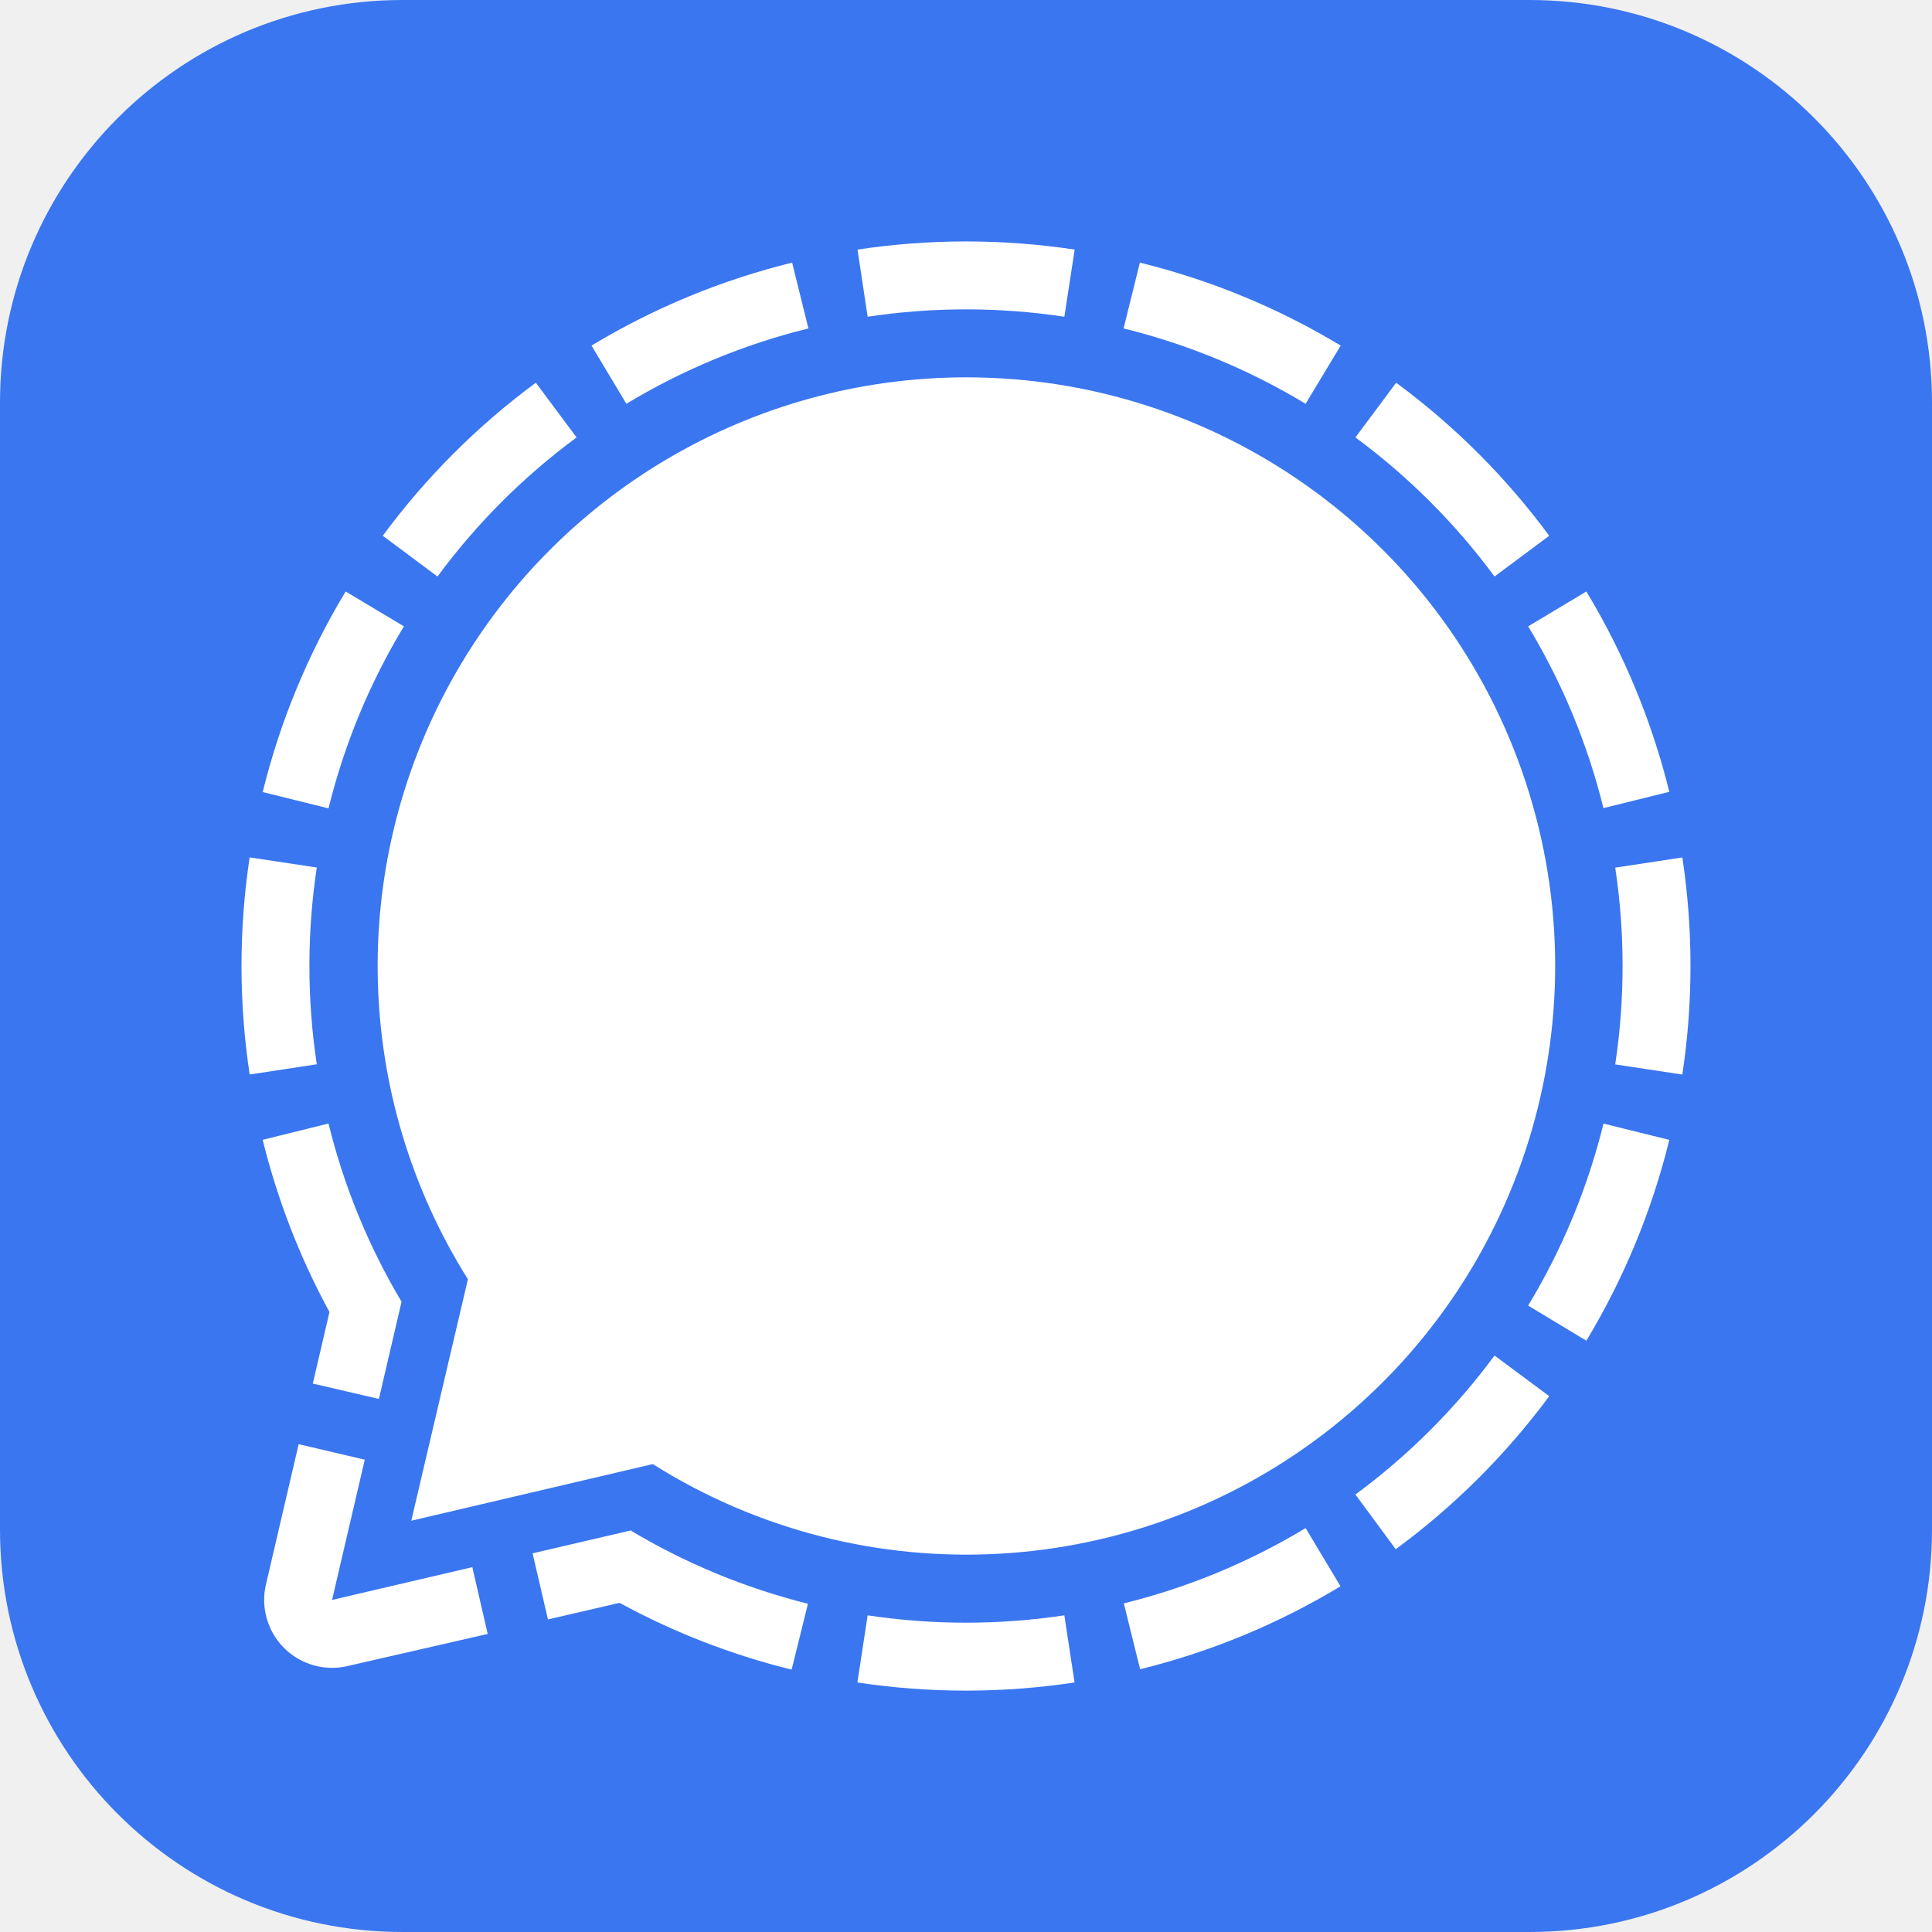
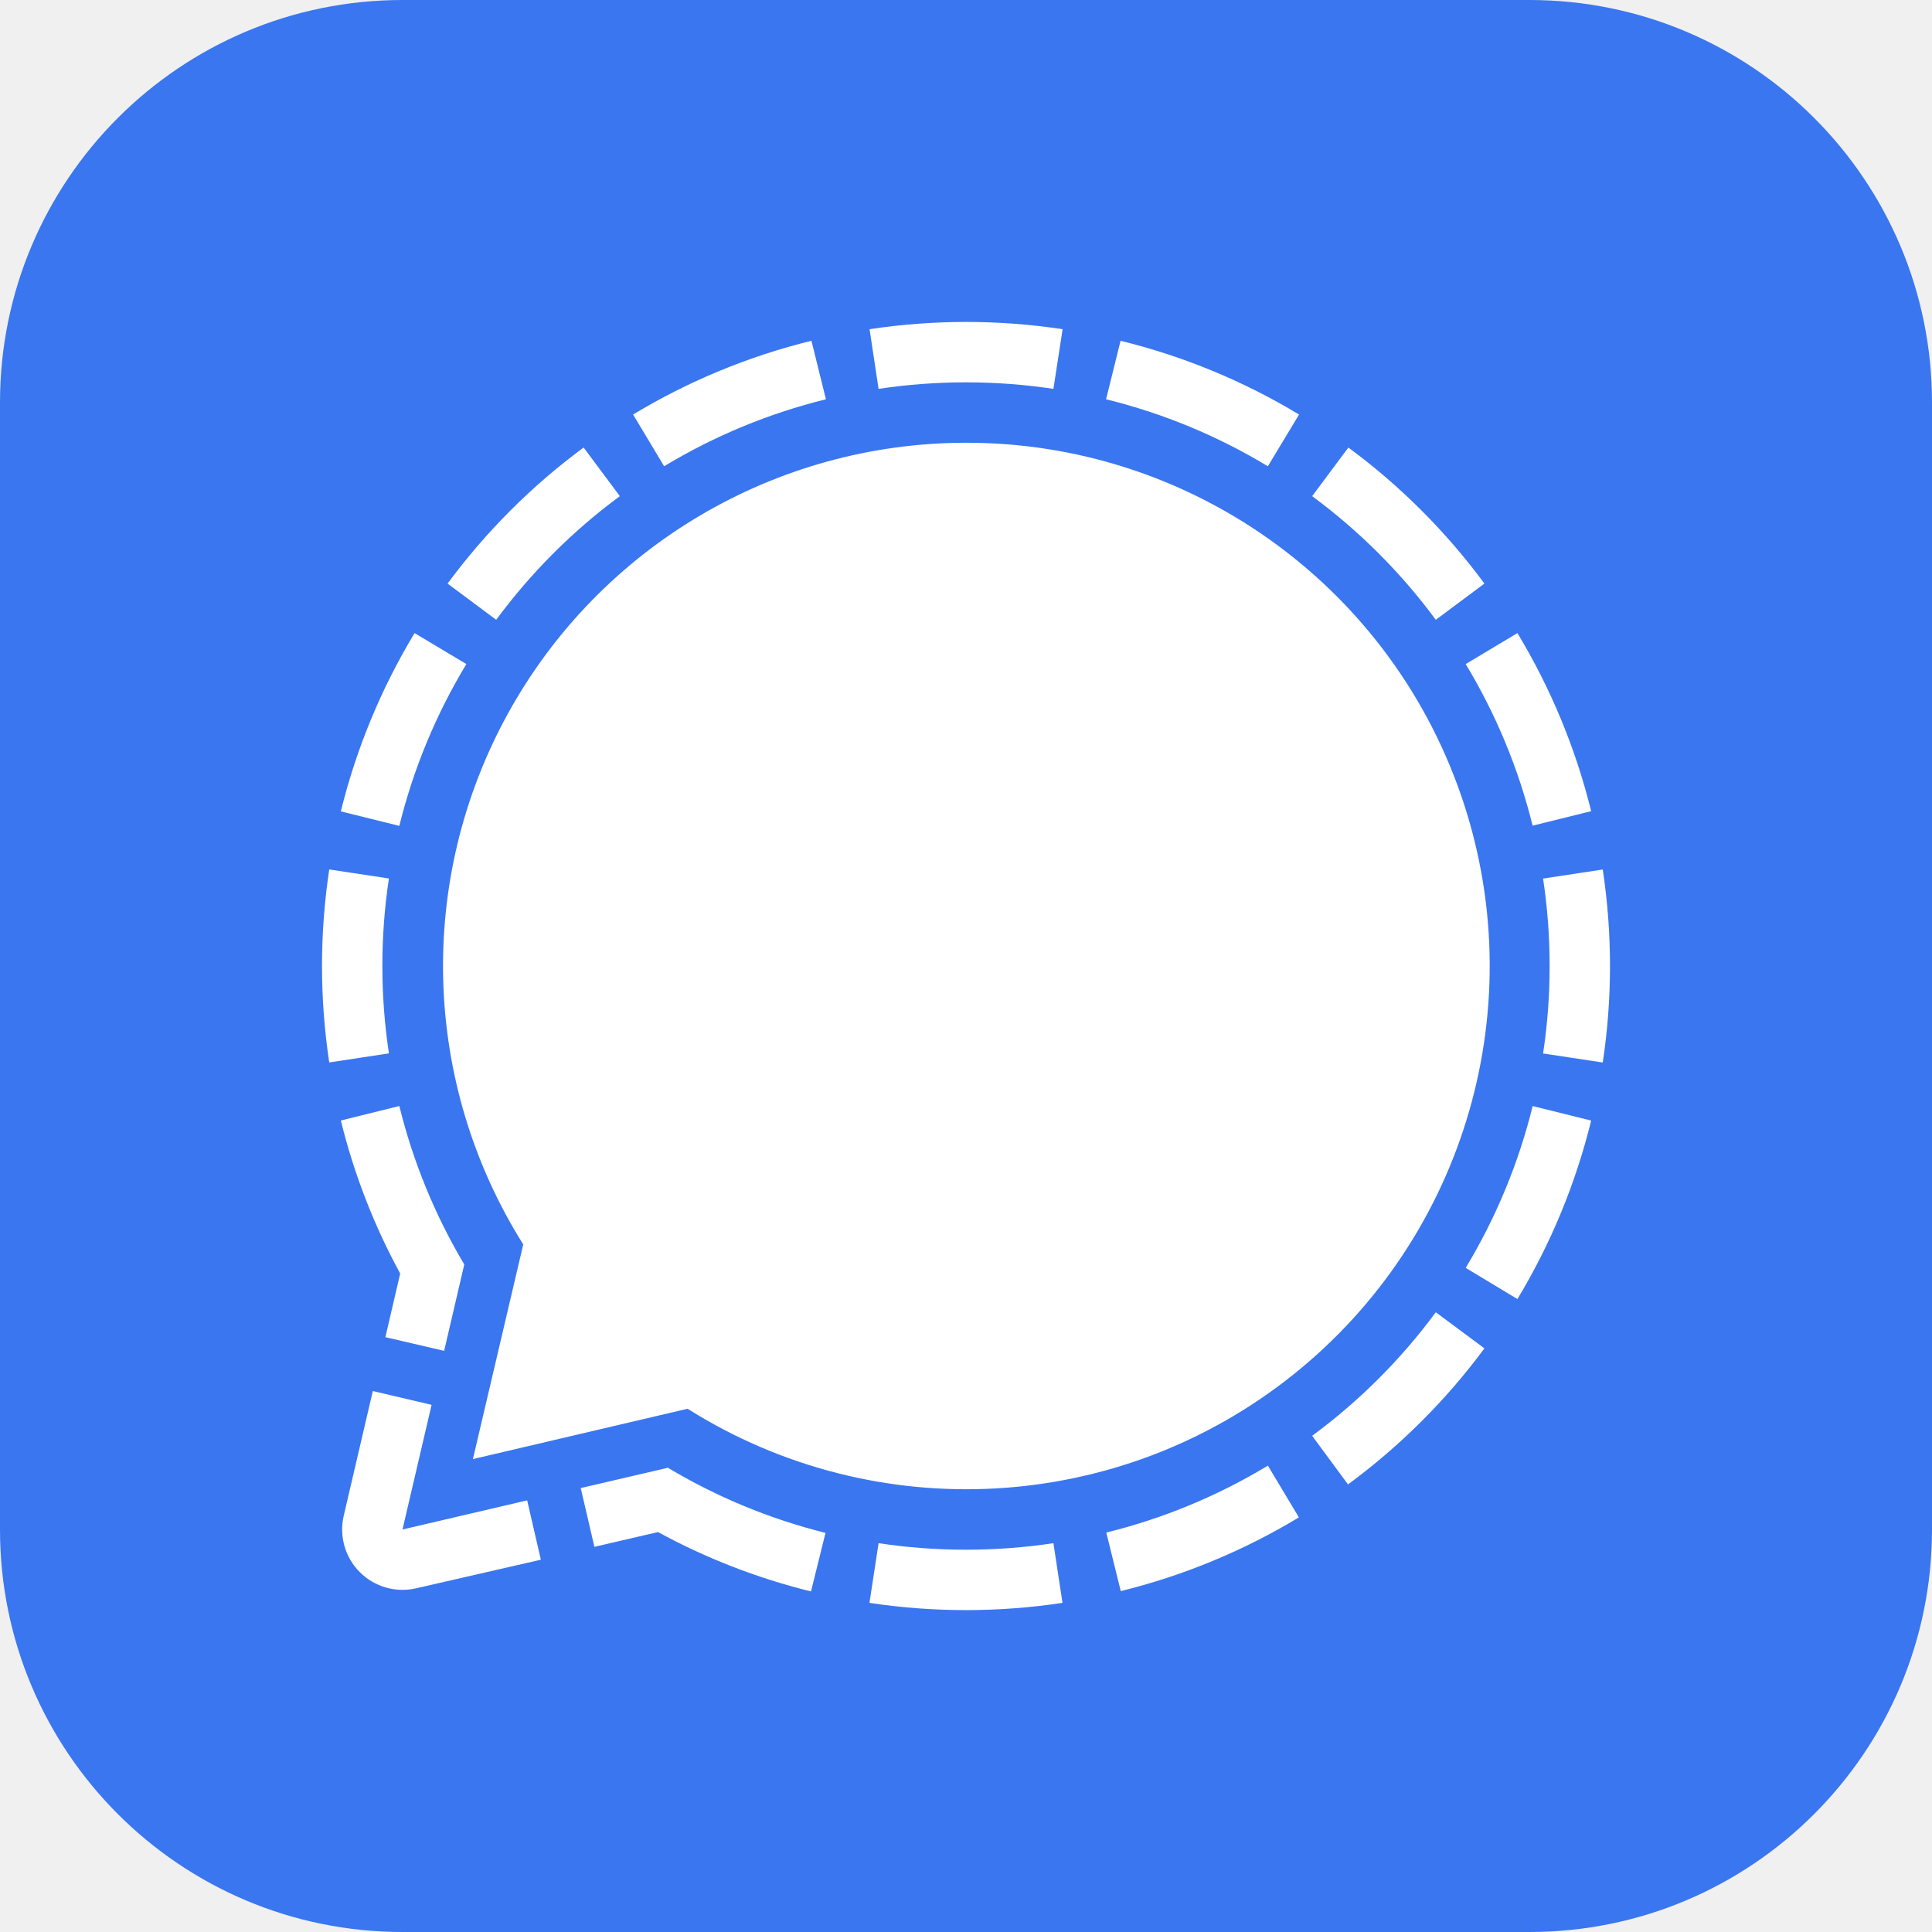
<svg xmlns="http://www.w3.org/2000/svg" role="img" viewBox="0 0 24 24">
  <rect width="24" height="24" rx="5" fill="#3A76F0" />
-   <path fill="#fff" transform="translate(3 3) scale(.75)" d="m9.12.35.27 1.09a10.845 10.845 0 0 0-3.015 1.248l-.578-.964A11.955 11.955 0 0 1 9.12.35zm5.76 0-.27 1.09a10.845 10.845 0 0 1 3.015 1.248l.581-.964A11.955 11.955 0 0 0 14.88.35zM1.725 5.797A11.955 11.955 0 0 0 .351 9.119l1.09.27A10.845 10.845 0 0 1 2.69 6.374zm-.6 6.202a10.856 10.856 0 0 1 .122-1.63l-1.112-.168a12.043 12.043 0 0 0 0 3.596l1.112-.169A10.856 10.856 0 0 1 1.125 12zm17.078 10.275-.578-.964a10.845 10.845 0 0 1-3.011 1.247l.27 1.091a11.955 11.955 0 0 0 3.319-1.374zM22.875 12a10.856 10.856 0 0 1-.122 1.63l1.112.168a12.043 12.043 0 0 0 0-3.596l-1.112.169a10.856 10.856 0 0 1 .122 1.63zm.774 2.88-1.09-.27a10.845 10.845 0 0 1-1.248 3.015l.964.581a11.955 11.955 0 0 0 1.374-3.326zm-10.02 7.875a10.952 10.952 0 0 1-3.258 0l-.17 1.112a12.043 12.043 0 0 0 3.597 0zm7.125-4.303a10.914 10.914 0 0 1-2.304 2.302l.668.906a12.019 12.019 0 0 0 2.542-2.535zM18.45 3.245a10.914 10.914 0 0 1 2.304 2.304l.906-.675a12.019 12.019 0 0 0-2.535-2.535zM3.246 5.549A10.914 10.914 0 0 1 5.55 3.245l-.675-.906A12.019 12.019 0 0 0 2.34 4.874zm19.029.248-.964.577a10.845 10.845 0 0 1 1.247 3.011l1.091-.27a11.955 11.955 0 0 0-1.374-3.318zM10.371 1.246a10.952 10.952 0 0 1 3.258 0L13.8.134a12.043 12.043 0 0 0-3.597 0zM3.823 21.957 1.5 22.5l.542-2.323-1.095-.257-.542 2.323a1.125 1.125 0 0 0 1.352 1.352l2.321-.532zm-2.642-3.041 1.095.255.375-1.61a10.828 10.828 0 0 1-1.21-2.952l-1.09.27a11.91 11.91 0 0 0 1.106 2.852zm5.25 2.437-1.61.375.255 1.095 1.185-.275a11.91 11.91 0 0 0 2.851 1.106l.27-1.091a10.828 10.828 0 0 1-2.943-1.217zM12 2.25a9.75 9.75 0 0 0-8.25 14.938l-.938 4 4-.938A9.75 9.75 0 1 0 12 2.25z" />
+   <path fill="#fff" transform="translate(4 4) scale(.6666667)" d="m9.12.35.27 1.09a10.845 10.845 0 0 0-3.015 1.248l-.578-.964A11.955 11.955 0 0 1 9.12.35zm5.76 0-.27 1.09a10.845 10.845 0 0 1 3.015 1.248l.581-.964A11.955 11.955 0 0 0 14.88.35zM1.725 5.797A11.955 11.955 0 0 0 .351 9.119l1.09.27A10.845 10.845 0 0 1 2.69 6.374zm-.6 6.202a10.856 10.856 0 0 1 .122-1.63l-1.112-.168a12.043 12.043 0 0 0 0 3.596l1.112-.169A10.856 10.856 0 0 1 1.125 12zm17.078 10.275-.578-.964a10.845 10.845 0 0 1-3.011 1.247l.27 1.091a11.955 11.955 0 0 0 3.319-1.374zM22.875 12a10.856 10.856 0 0 1-.122 1.63l1.112.168a12.043 12.043 0 0 0 0-3.596l-1.112.169a10.856 10.856 0 0 1 .122 1.63zm.774 2.88-1.09-.27a10.845 10.845 0 0 1-1.248 3.015l.964.581a11.955 11.955 0 0 0 1.374-3.326zm-10.02 7.875a10.952 10.952 0 0 1-3.258 0l-.17 1.112a12.043 12.043 0 0 0 3.597 0zm7.125-4.303a10.914 10.914 0 0 1-2.304 2.302l.668.906a12.019 12.019 0 0 0 2.542-2.535zM18.45 3.245a10.914 10.914 0 0 1 2.304 2.304l.906-.675a12.019 12.019 0 0 0-2.535-2.535zM3.246 5.549A10.914 10.914 0 0 1 5.55 3.245l-.675-.906A12.019 12.019 0 0 0 2.34 4.874zm19.029.248-.964.577a10.845 10.845 0 0 1 1.247 3.011l1.091-.27a11.955 11.955 0 0 0-1.374-3.318zM10.371 1.246a10.952 10.952 0 0 1 3.258 0L13.8.134a12.043 12.043 0 0 0-3.597 0zM3.823 21.957 1.5 22.5l.542-2.323-1.095-.257-.542 2.323a1.125 1.125 0 0 0 1.352 1.352l2.321-.532zm-2.642-3.041 1.095.255.375-1.61a10.828 10.828 0 0 1-1.21-2.952l-1.09.27a11.91 11.91 0 0 0 1.106 2.852zm5.25 2.437-1.61.375.255 1.095 1.185-.275a11.91 11.91 0 0 0 2.851 1.106l.27-1.091a10.828 10.828 0 0 1-2.943-1.217zM12 2.25a9.75 9.75 0 0 0-8.25 14.938l-.938 4 4-.938A9.75 9.75 0 1 0 12 2.25z" />
</svg>
